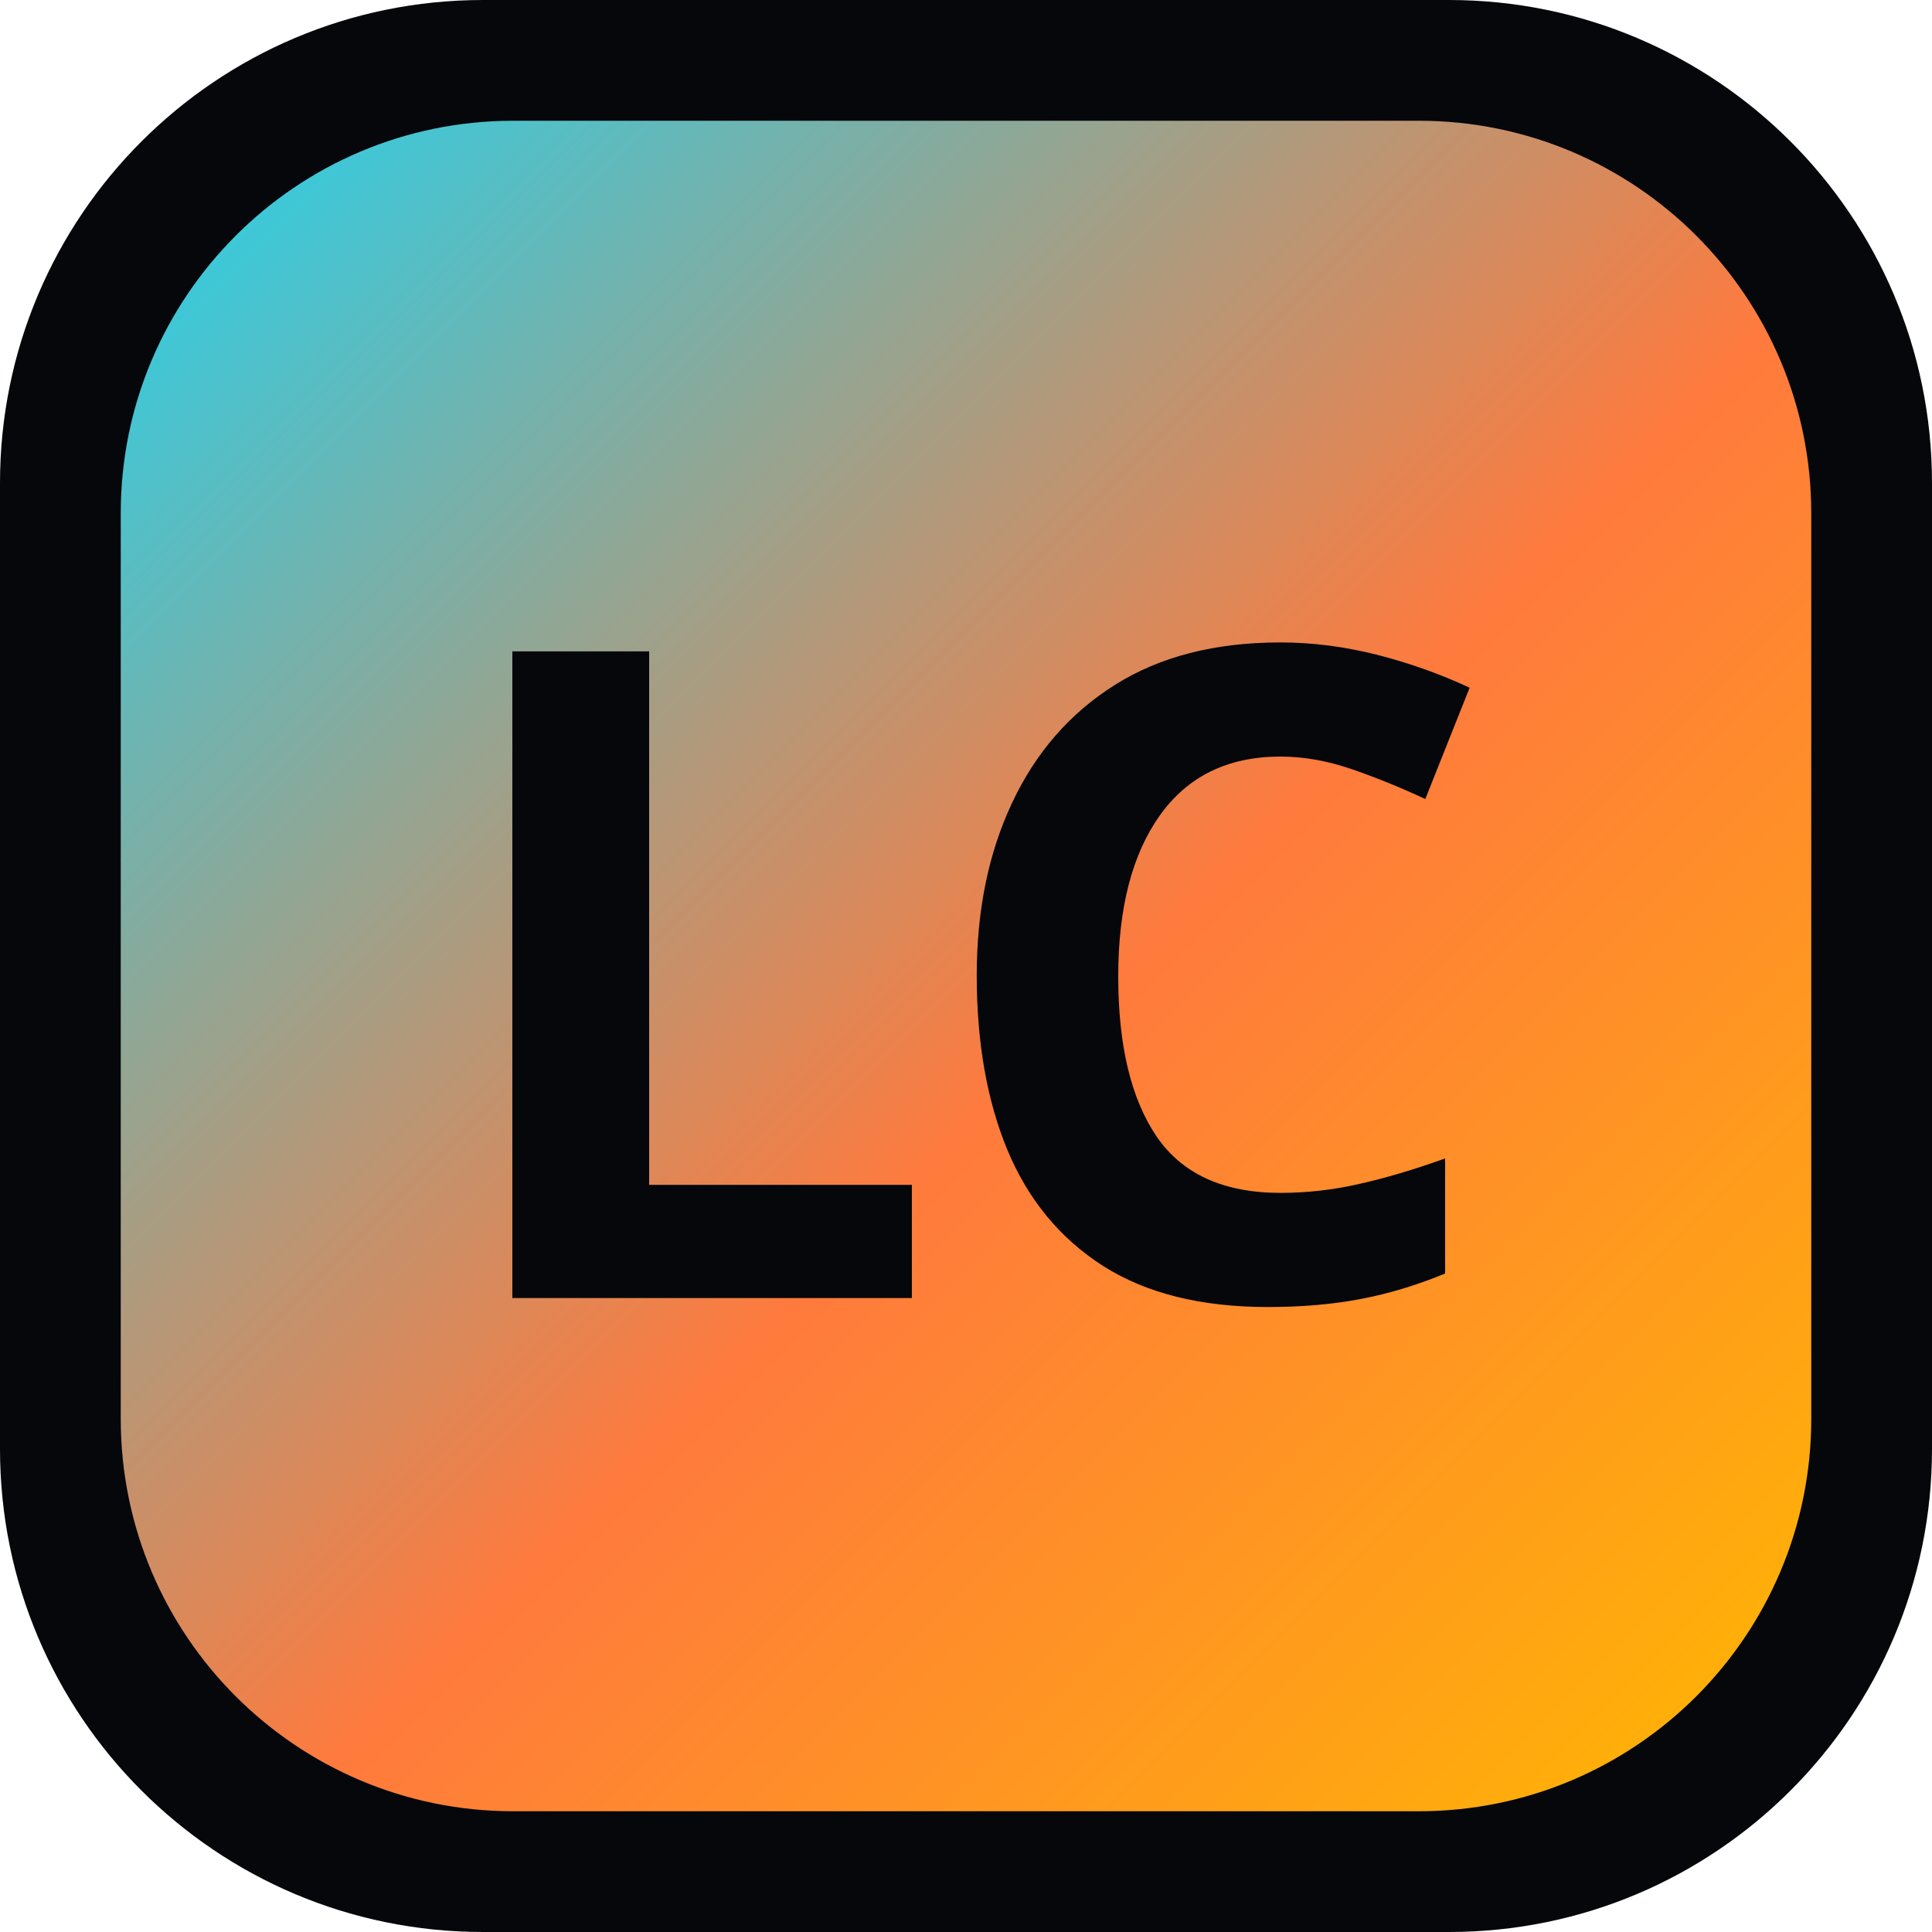
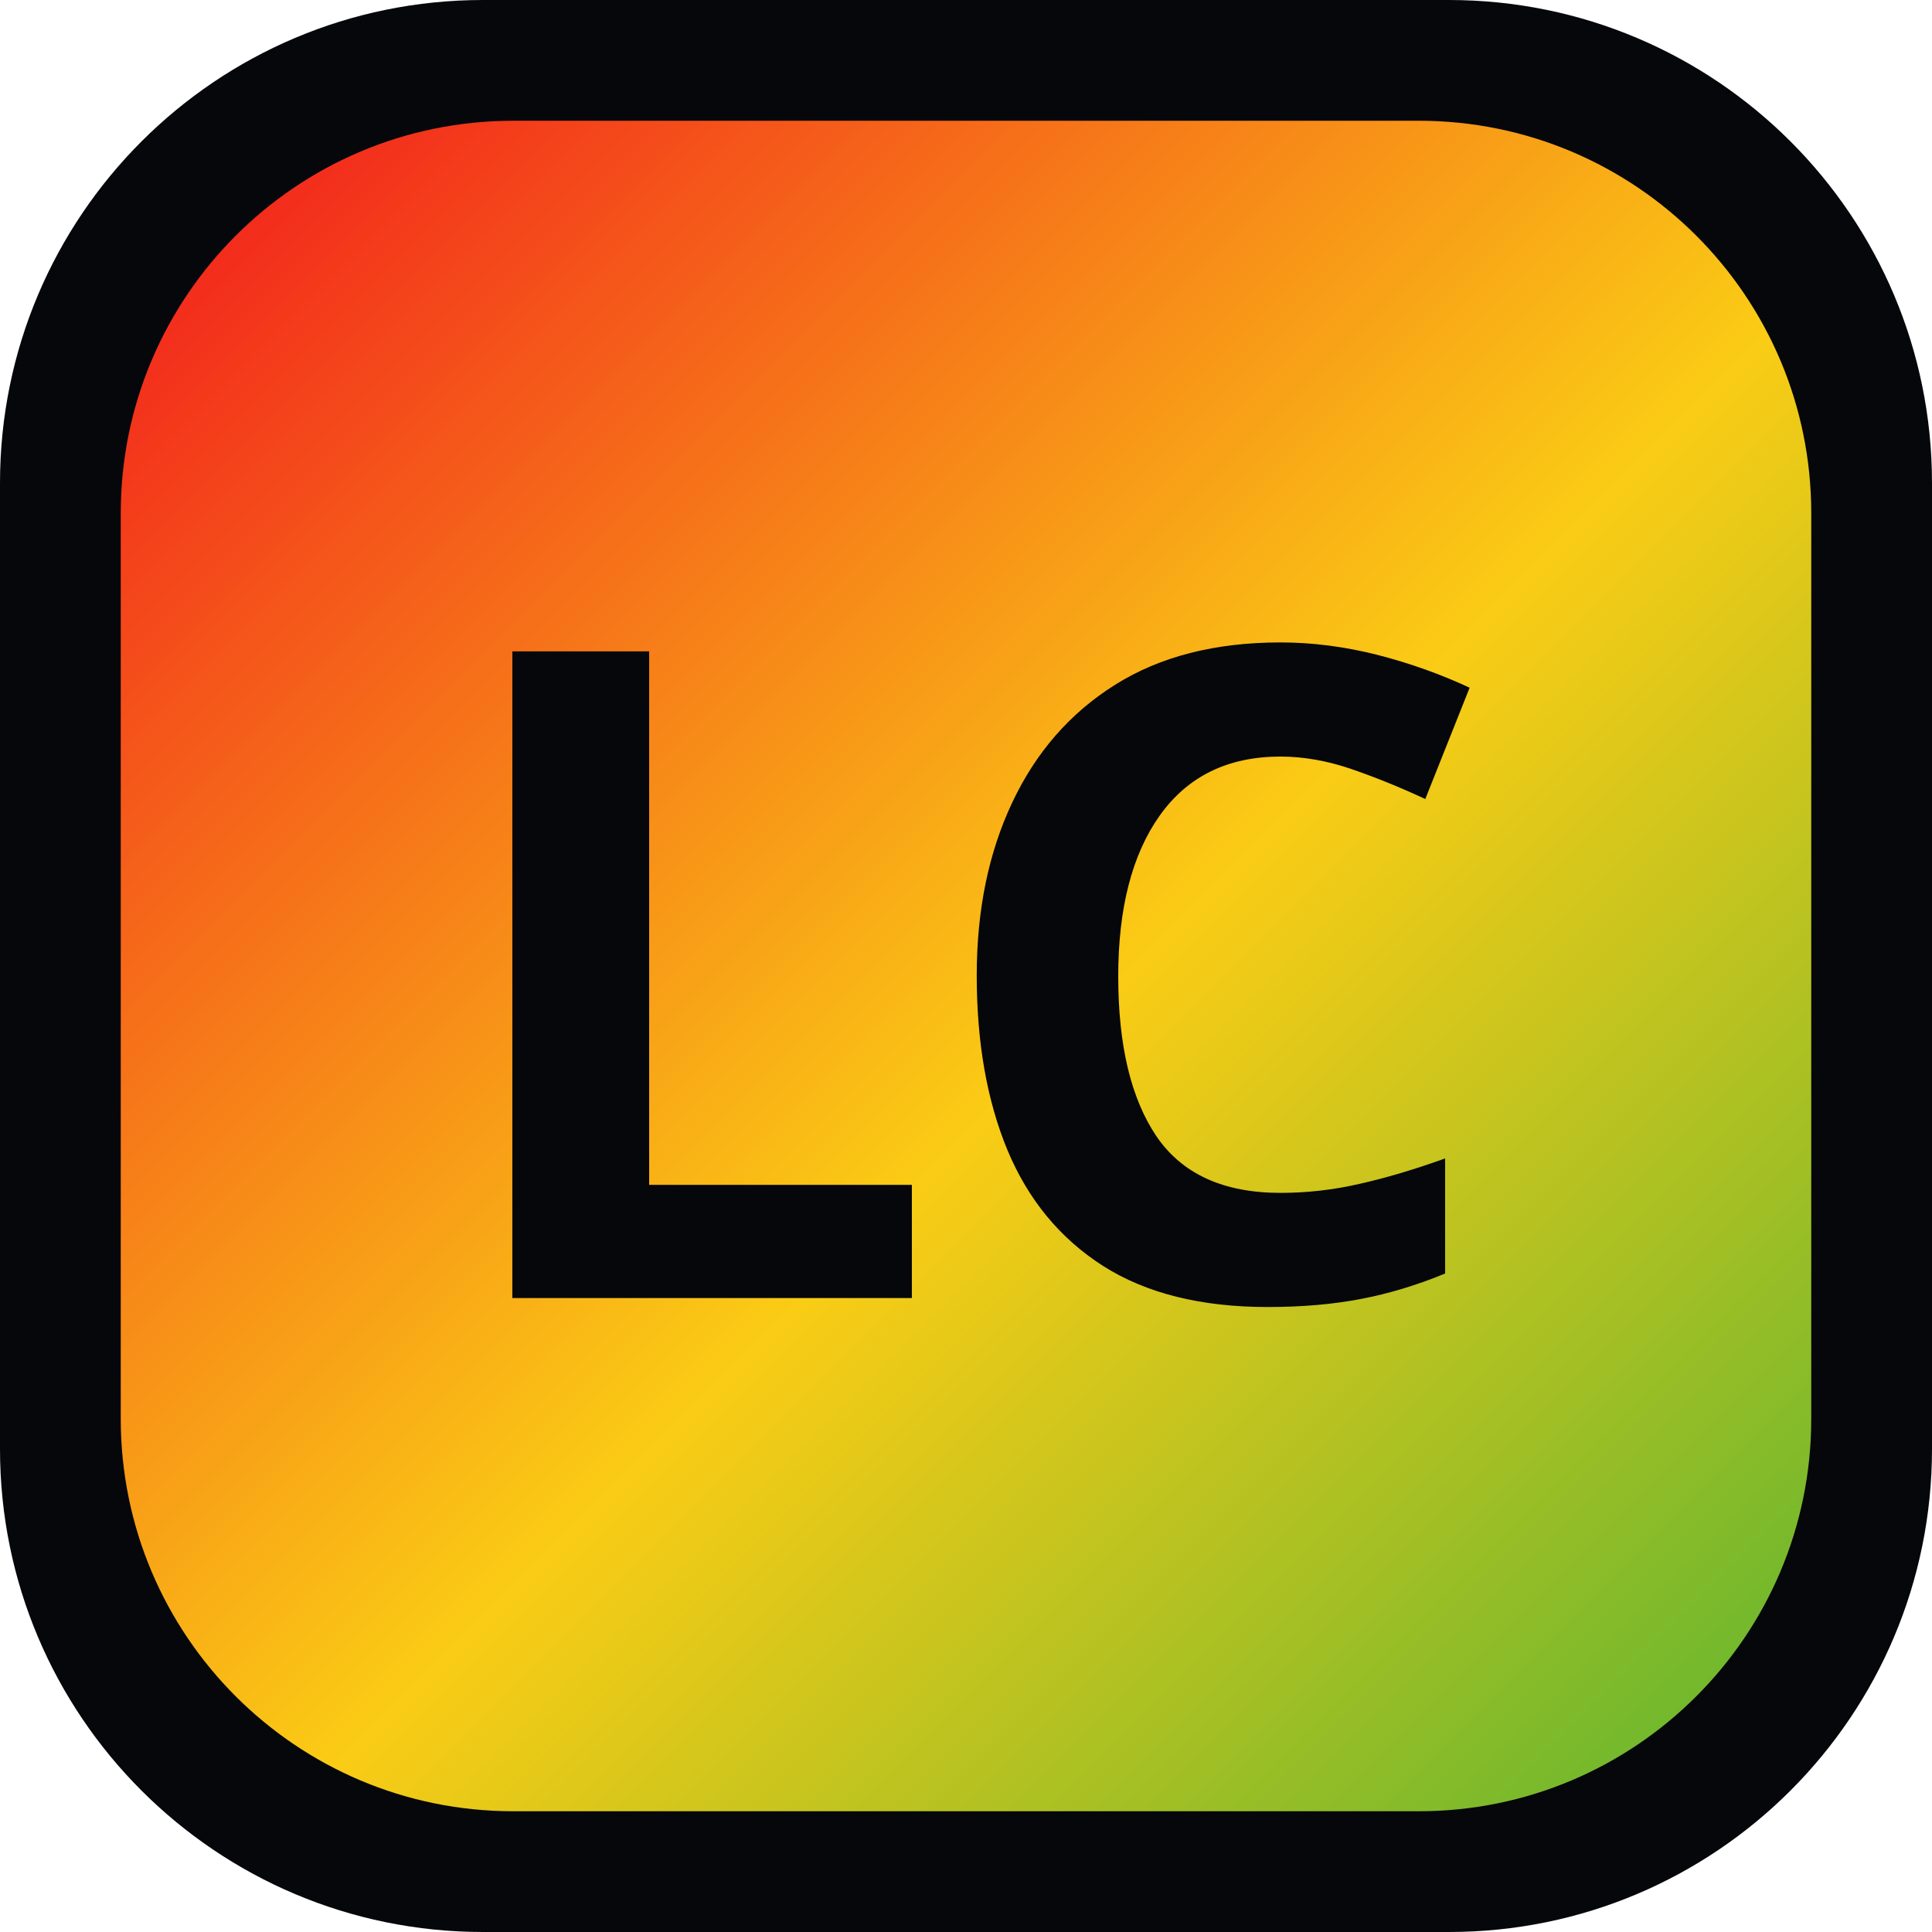
<svg xmlns="http://www.w3.org/2000/svg" viewBox="0 0 64 64">
  <defs>
    <linearGradient id="g" x1="0" y1="0" x2="1" y2="1">
-       <stop offset="0" stop-color="#22d3ee" />
-       <stop offset="0.55" stop-color="#ff7a3d" />
-       <stop offset="1" stop-color="#ffb800" />
+       <stop offset="0" stop-color="#f2161d" />
+       <stop offset="0.55" stop-color="#facc15" />
+       <stop offset="1" stop-color="#5cb531" />
    </linearGradient>
  </defs>
  <rect width="64" height="64" rx="16" fill="#06070b" />
  <rect x="4" y="4" width="56" height="56" rx="13" fill="url(#g)" />
  <text x="32" y="43" text-anchor="middle" font-family="system-ui, sans-serif" font-size="30" font-weight="900" fill="#06070b">LC</text>
</svg>
